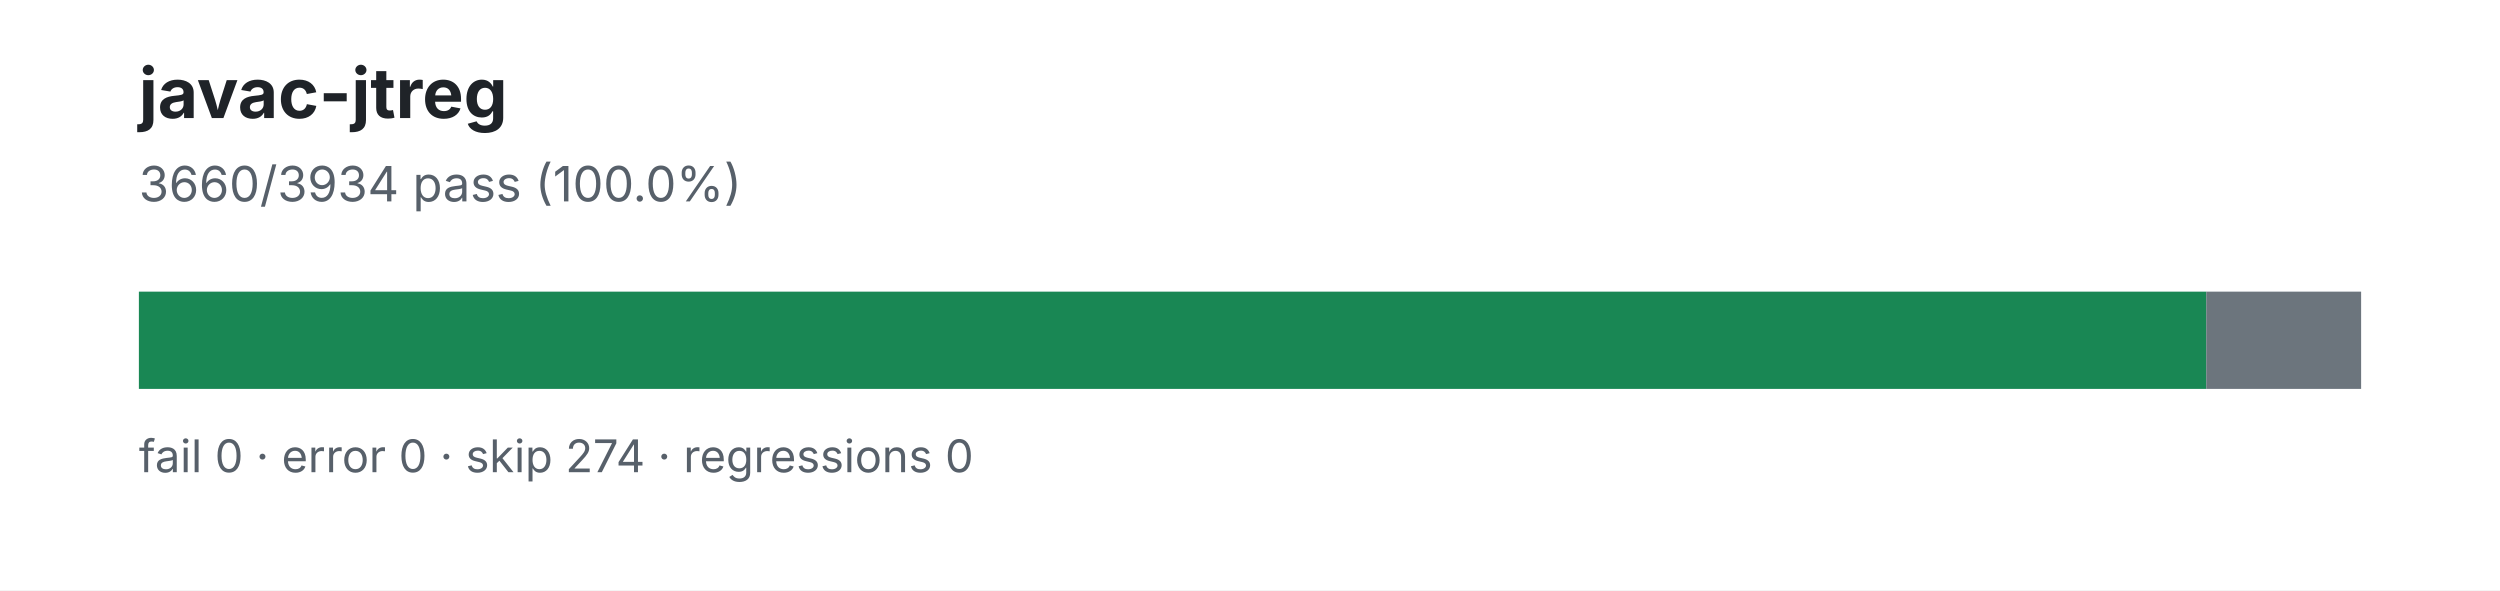
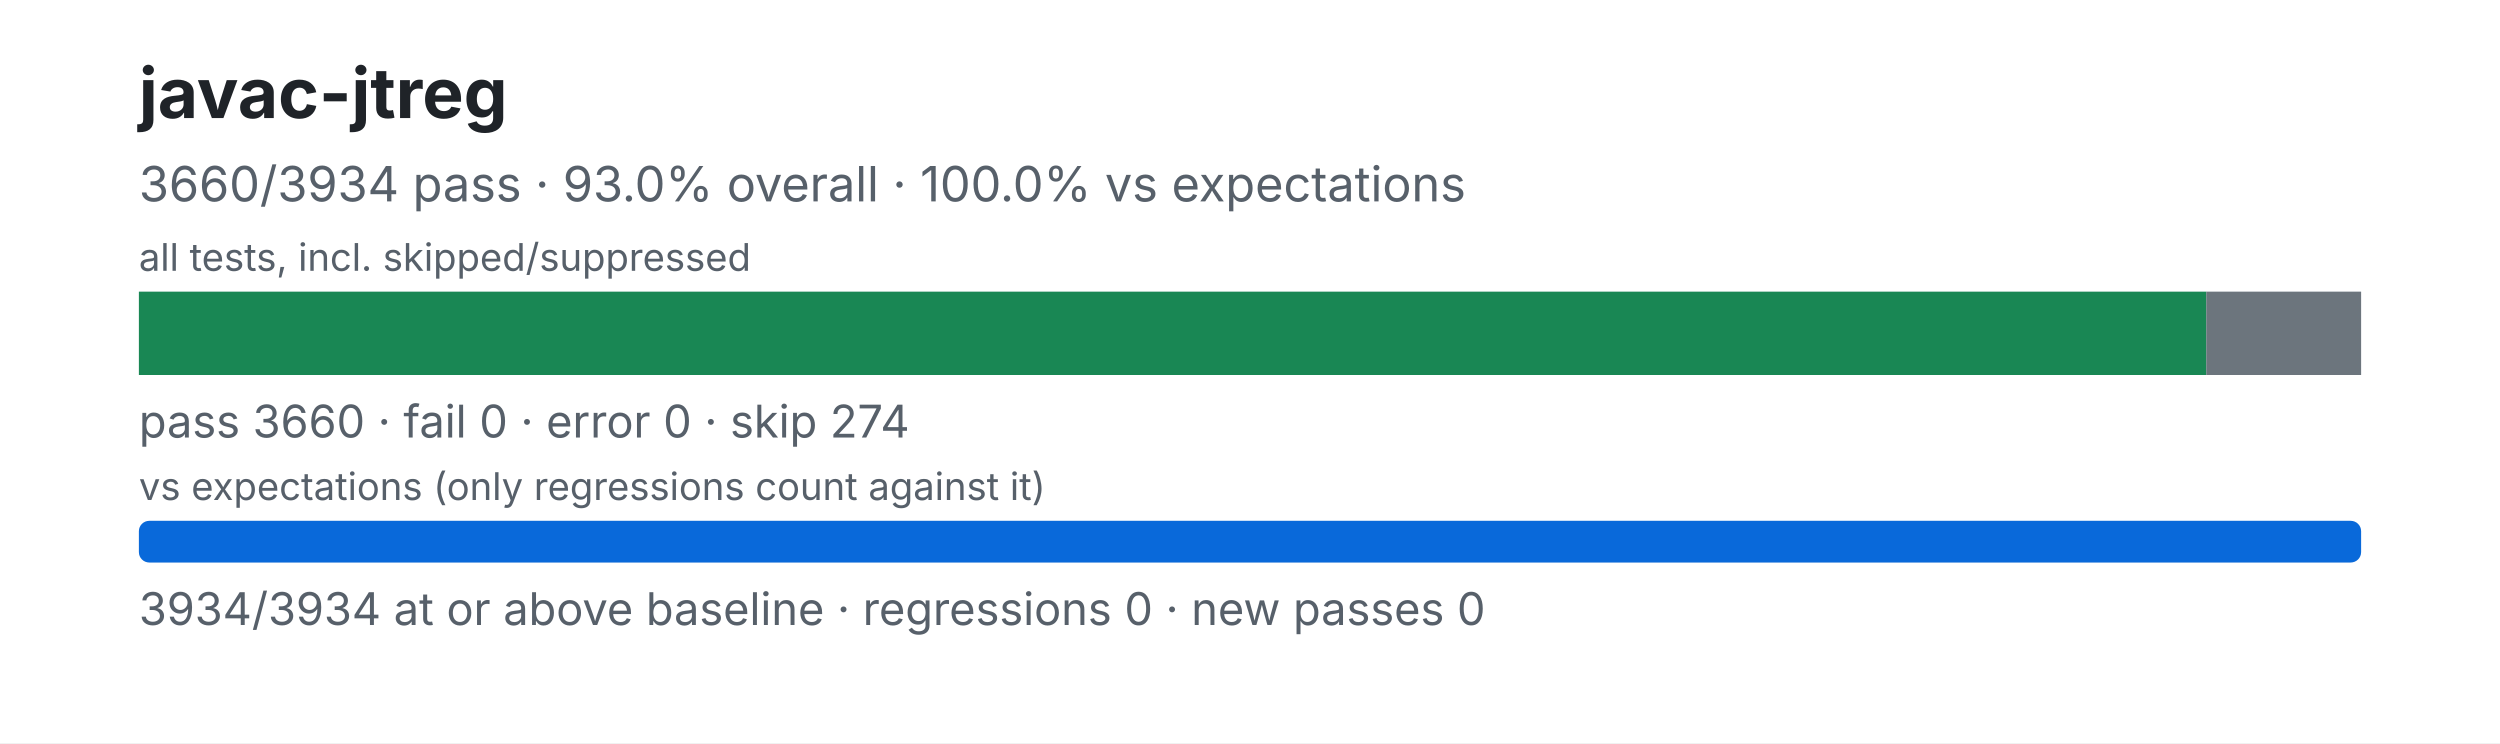
- <svg xmlns="http://www.w3.org/2000/svg" width="720" height="170" viewBox="0 0 720 170" role="img" aria-labelledby="title desc">
-   <rect width="720" height="170" fill="#ffffff" />
+ <svg xmlns="http://www.w3.org/2000/svg" width="720" height="214" viewBox="0 0 720 214" role="img" aria-labelledby="title desc">
+   <rect width="720" height="214" fill="#ffffff" />
  <text x="40" y="34" font-family="system-ui, -apple-system, Segoe UI, sans-serif" font-size="20" font-weight="700" fill="#1f2328">javac-jtreg</text>
-   <text x="40" y="58" font-family="system-ui, -apple-system, Segoe UI, sans-serif" font-size="14" fill="#57606a">3660/3934 pass (100.0%)</text>
-   <rect x="40" y="84" width="640" height="28" fill="#eaeef2" />
-   <rect x="40.00" y="84" width="595.42" height="28" fill="#198754" />
-   <rect x="635.42" y="84" width="44.58" height="28" fill="#6c757d" />
-   <text x="40" y="136" font-family="system-ui, -apple-system, Segoe UI, sans-serif" font-size="13" fill="#57606a">fail 0 · error 0 · skip 274 · regressions 0</text>
+   <text x="40" y="58" font-family="system-ui, -apple-system, Segoe UI, sans-serif" font-size="14" fill="#57606a">3660/3934 pass · 93.0% overall · 100.0% vs expectations</text>
+   <text x="40" y="78" font-family="system-ui, -apple-system, Segoe UI, sans-serif" font-size="11" fill="#57606a">all tests, incl. skipped/suppressed</text>
+   <rect x="40" y="84" width="640" height="24" fill="#eaeef2" />
+   <rect x="40.00" y="84" width="595.42" height="24" fill="#198754" />
+   <rect x="635.42" y="84" width="44.58" height="24" fill="#6c757d" />
+   <text x="40" y="126" font-family="system-ui, -apple-system, Segoe UI, sans-serif" font-size="13" fill="#57606a">pass 3660 · fail 0 · error 0 · skip 274</text>
+   <text x="40" y="144" font-family="system-ui, -apple-system, Segoe UI, sans-serif" font-size="11" fill="#57606a">vs expectations (only regressions count against it)</text>
+   <rect x="40" y="150" width="640" height="12" rx="3" fill="#eaeef2" />
+   <rect x="40" y="150" width="640.00" height="12" rx="3" fill="#0969da" />
+   <text x="40" y="180" font-family="system-ui, -apple-system, Segoe UI, sans-serif" font-size="13" fill="#57606a">3934/3934 at or above baseline · regressions 0 · new passes 0</text>
</svg>
